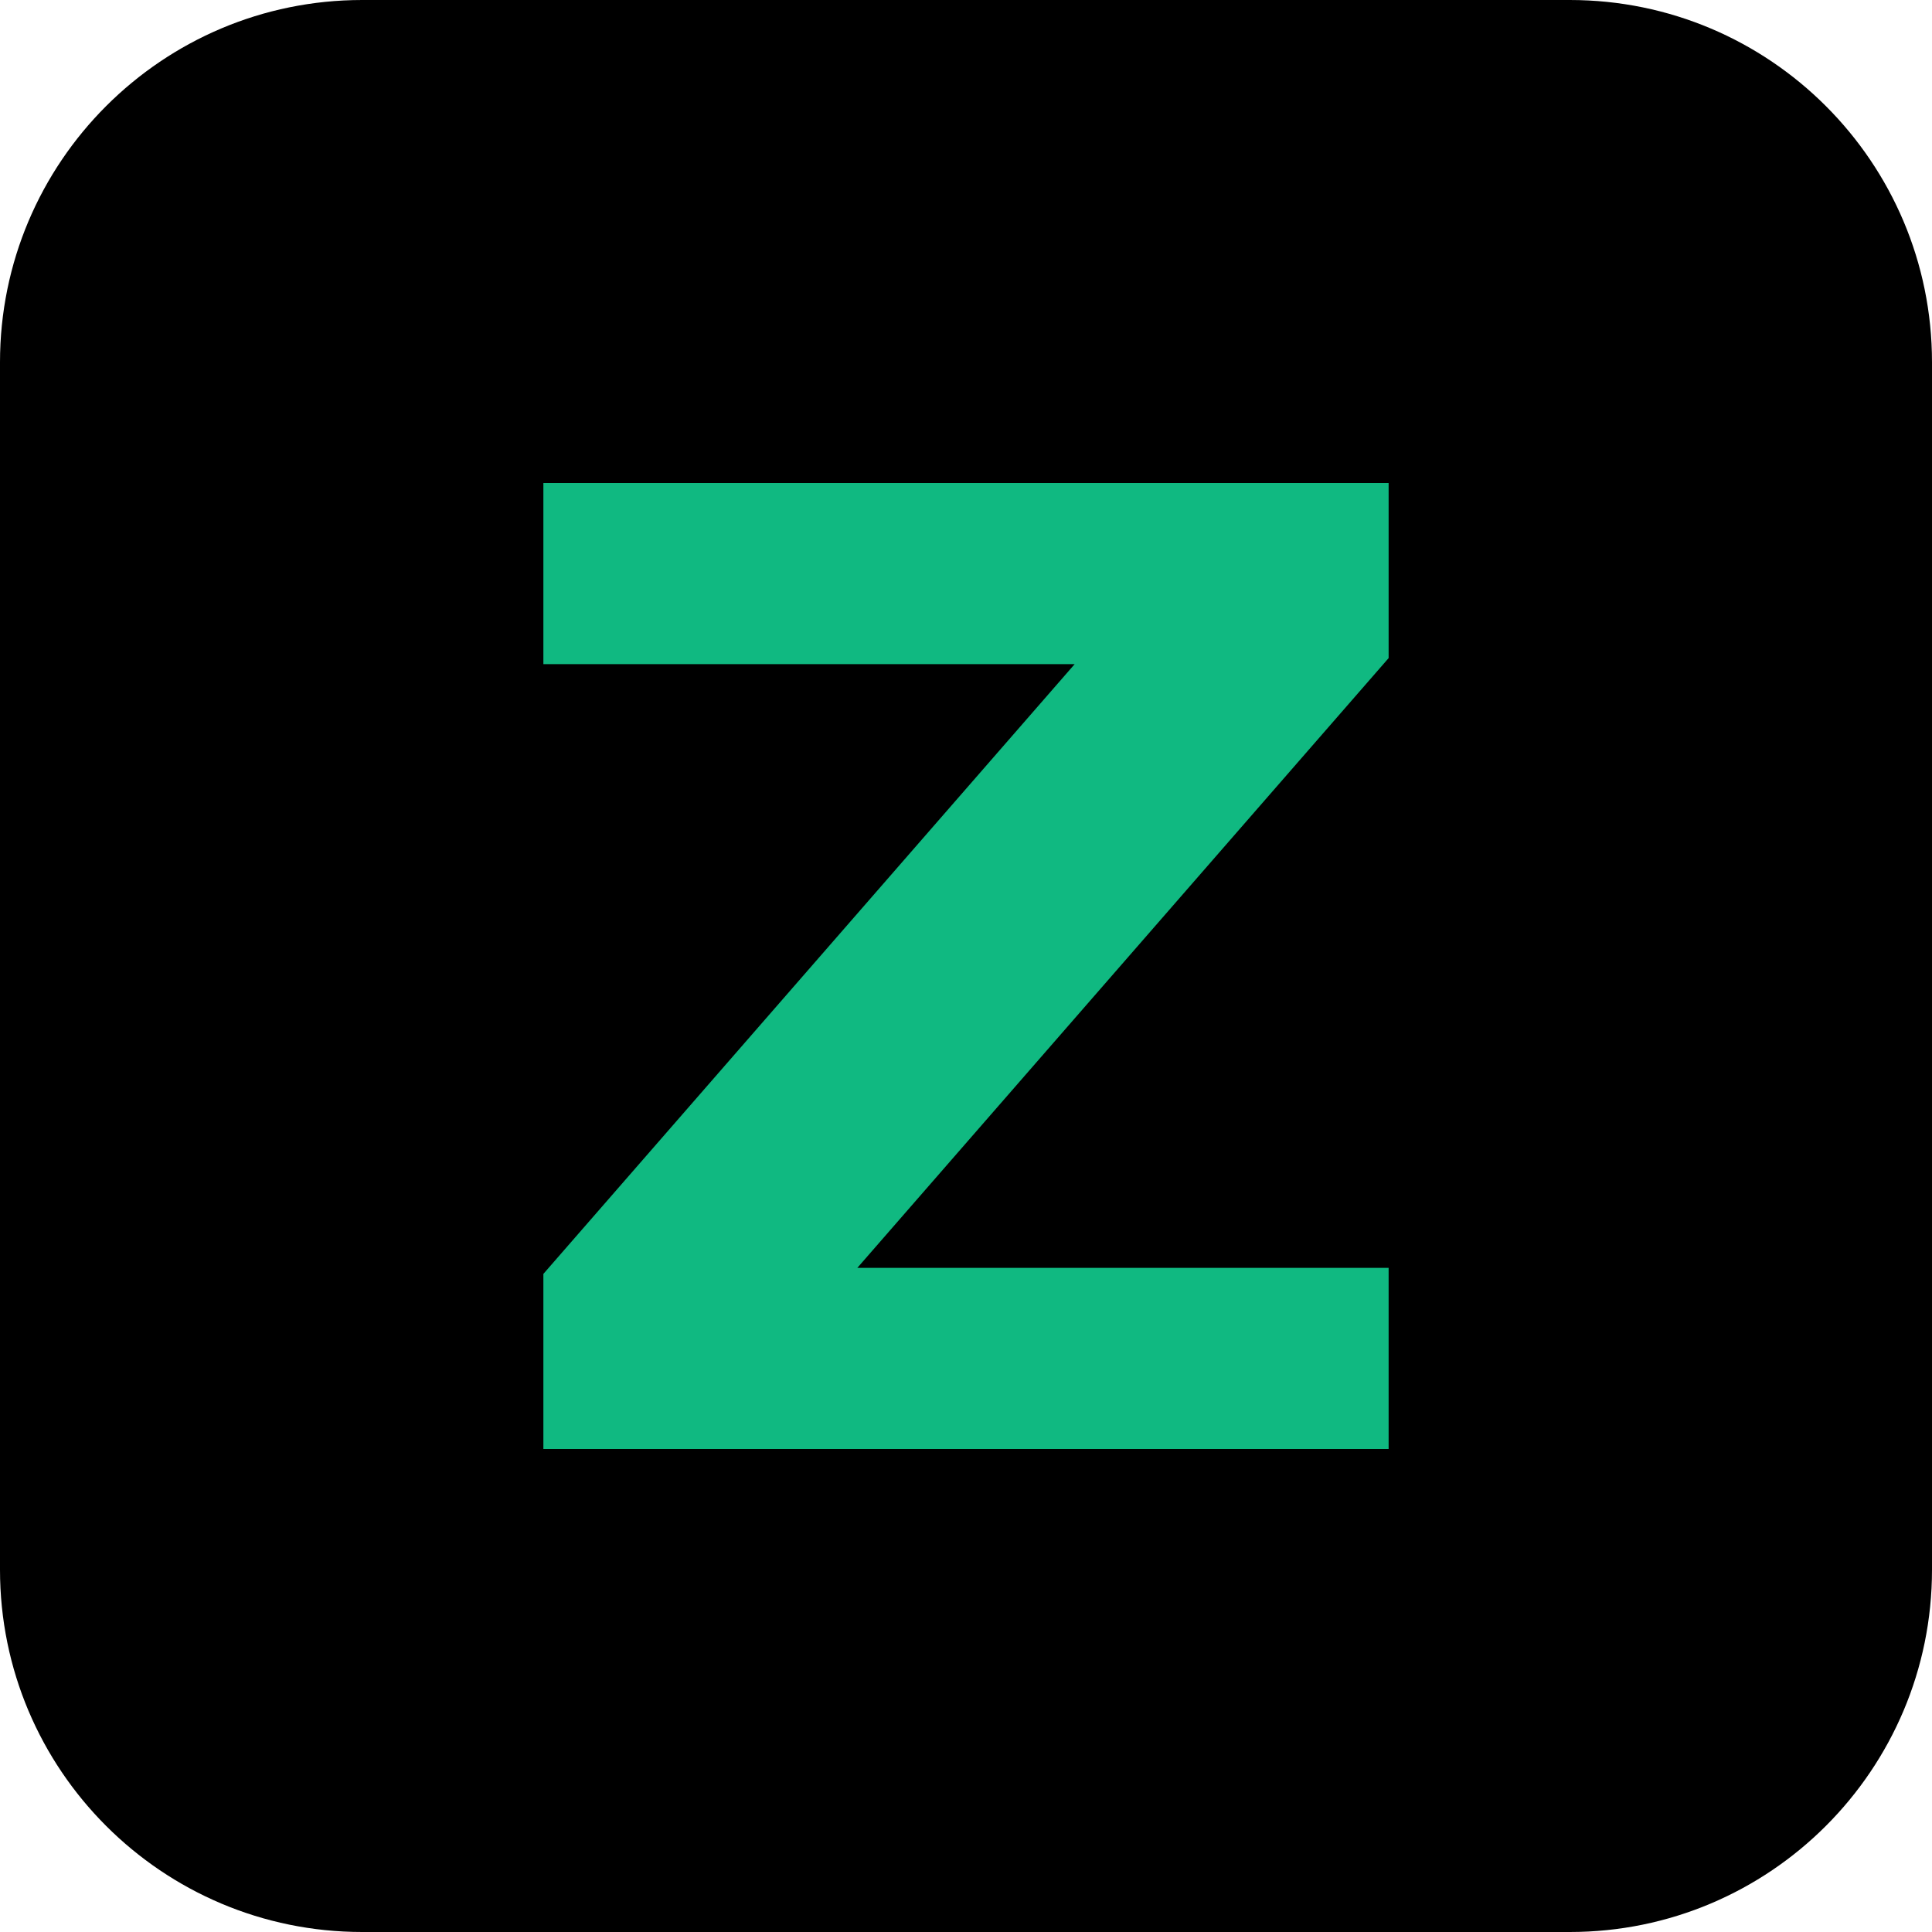
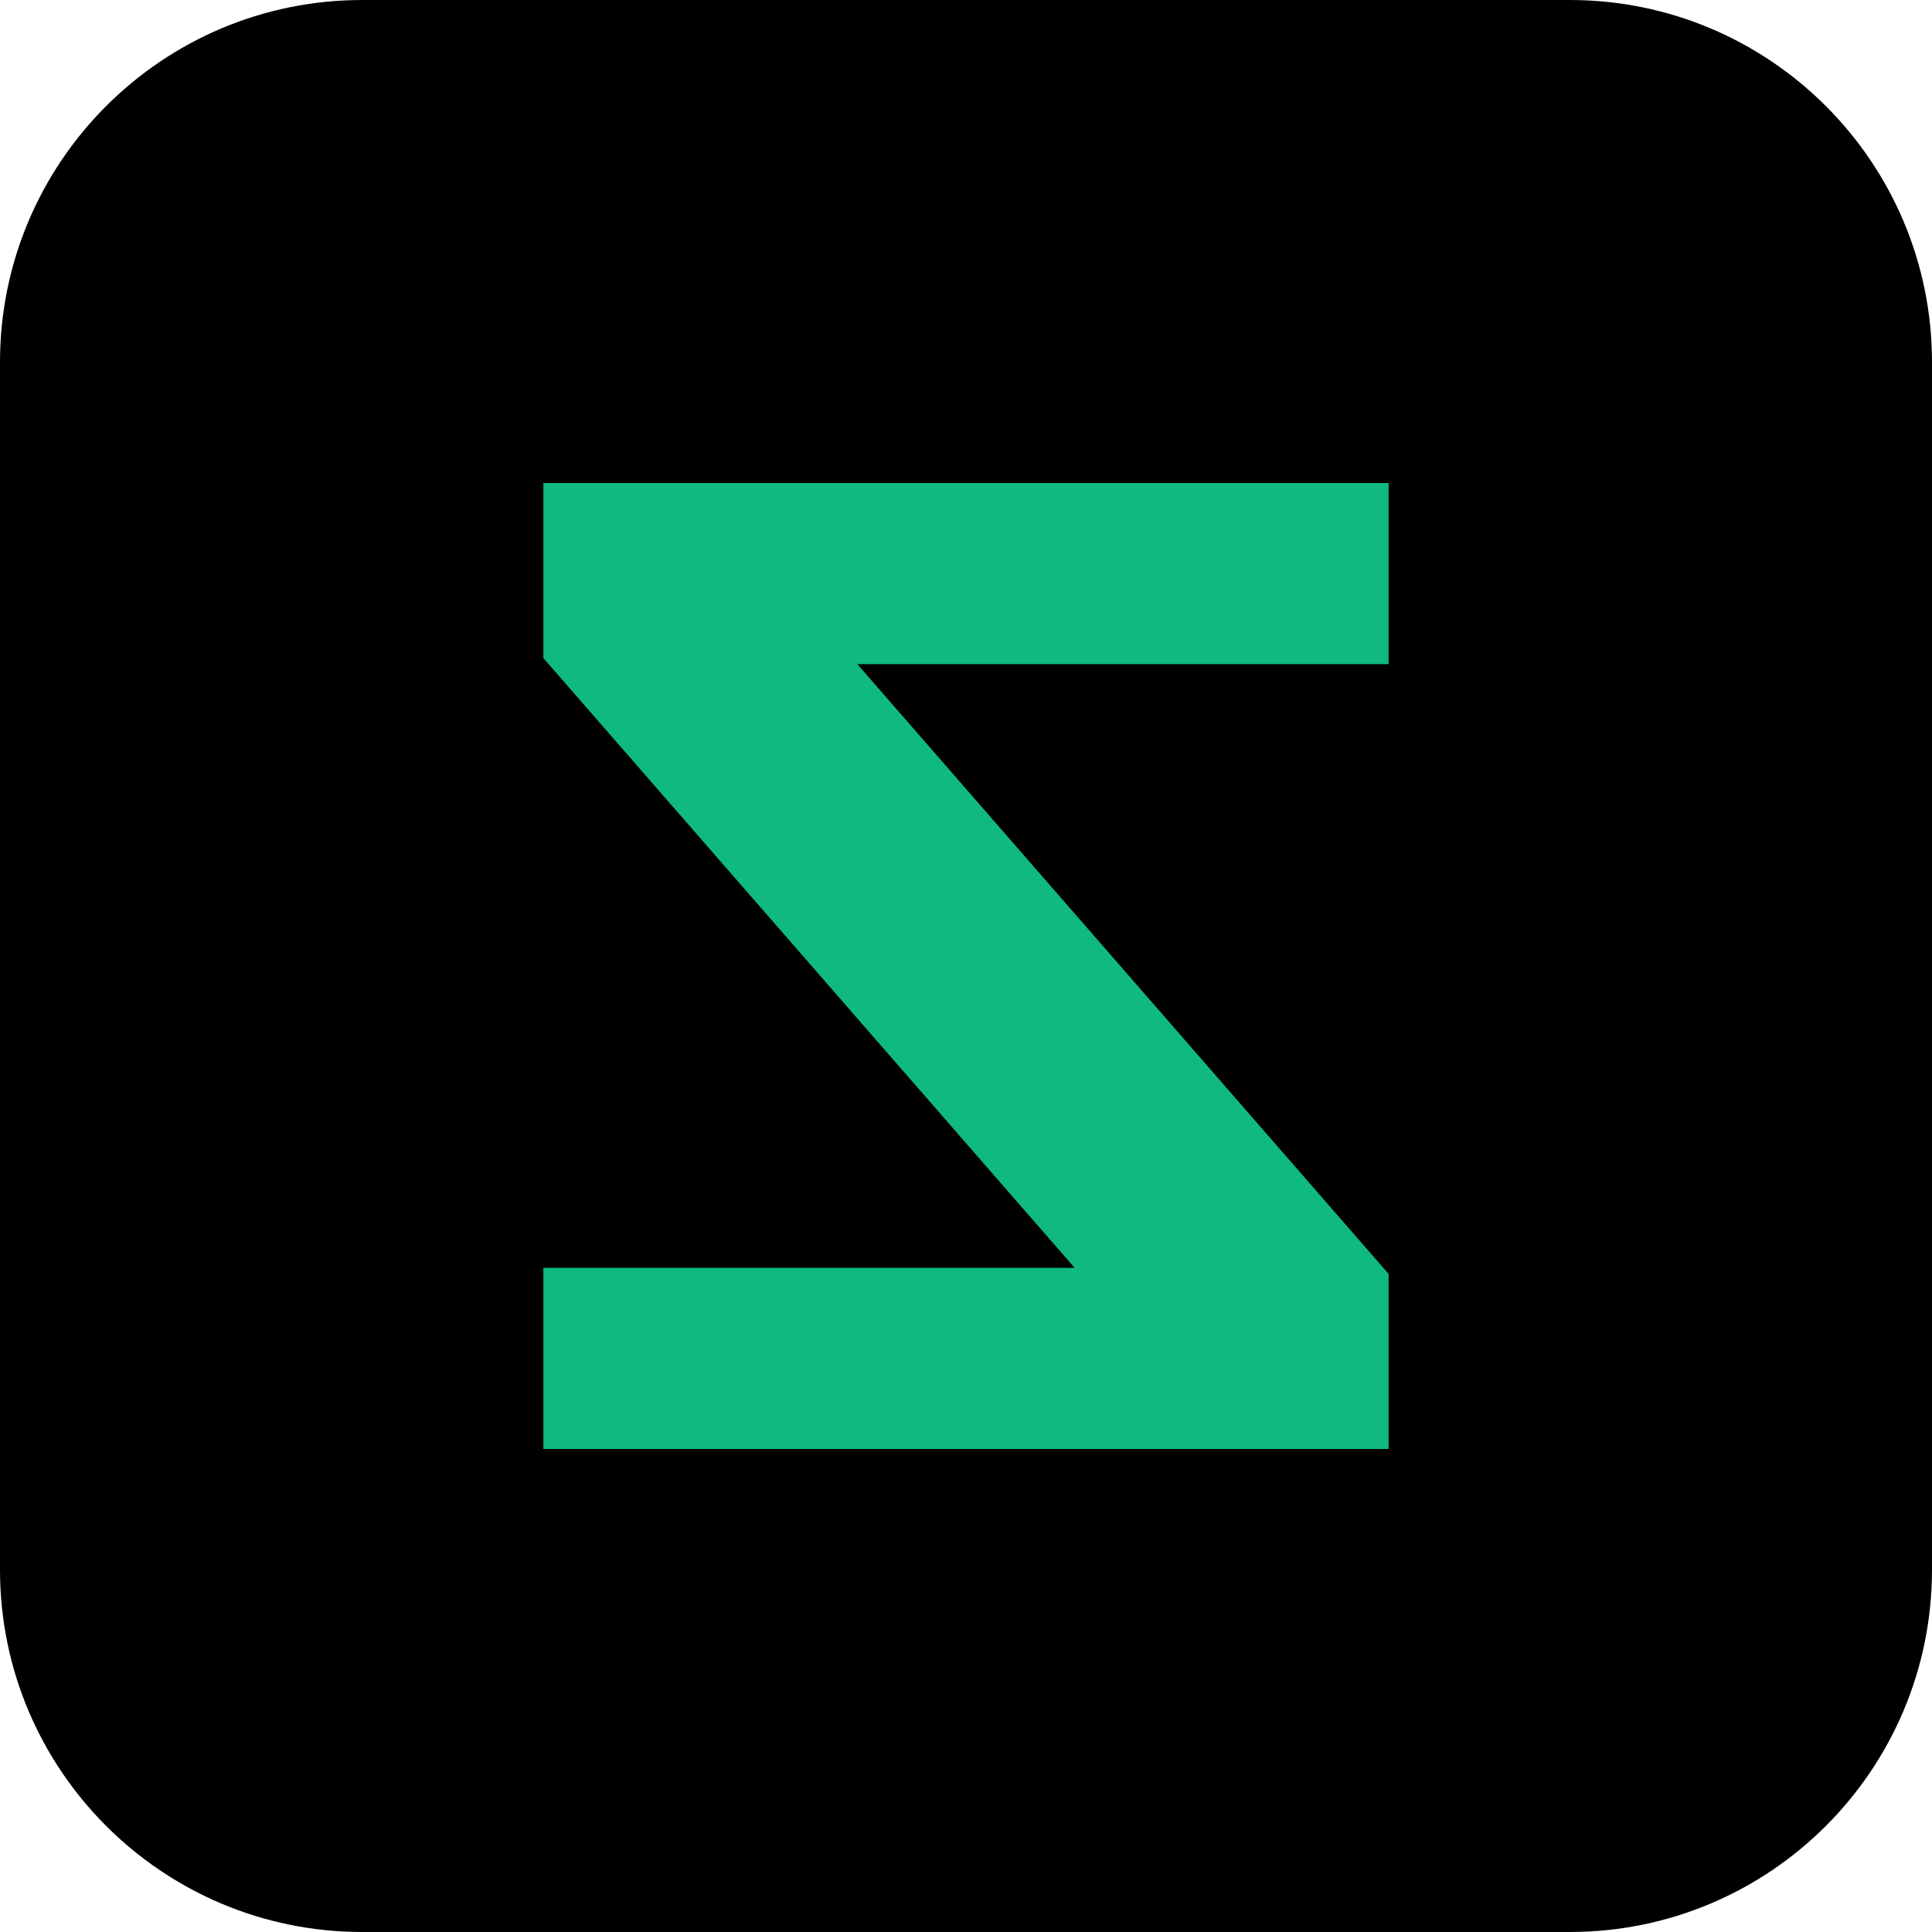
<svg xmlns="http://www.w3.org/2000/svg" viewBox="0 0 32 32" fill="none">
  <rect width="32" height="32" rx="6" fill="#000000" />
-   <path d="M23 8H9v3h8.8L9 21.1V24h14v-3h-8.8L23 10.9V8z" fill="#10b981" />
+   <path d="M9 8h14v3H14.2L23 21.1V24H9v-3h8.8L9 10.9V8z" fill="#10b981" />
</svg>
